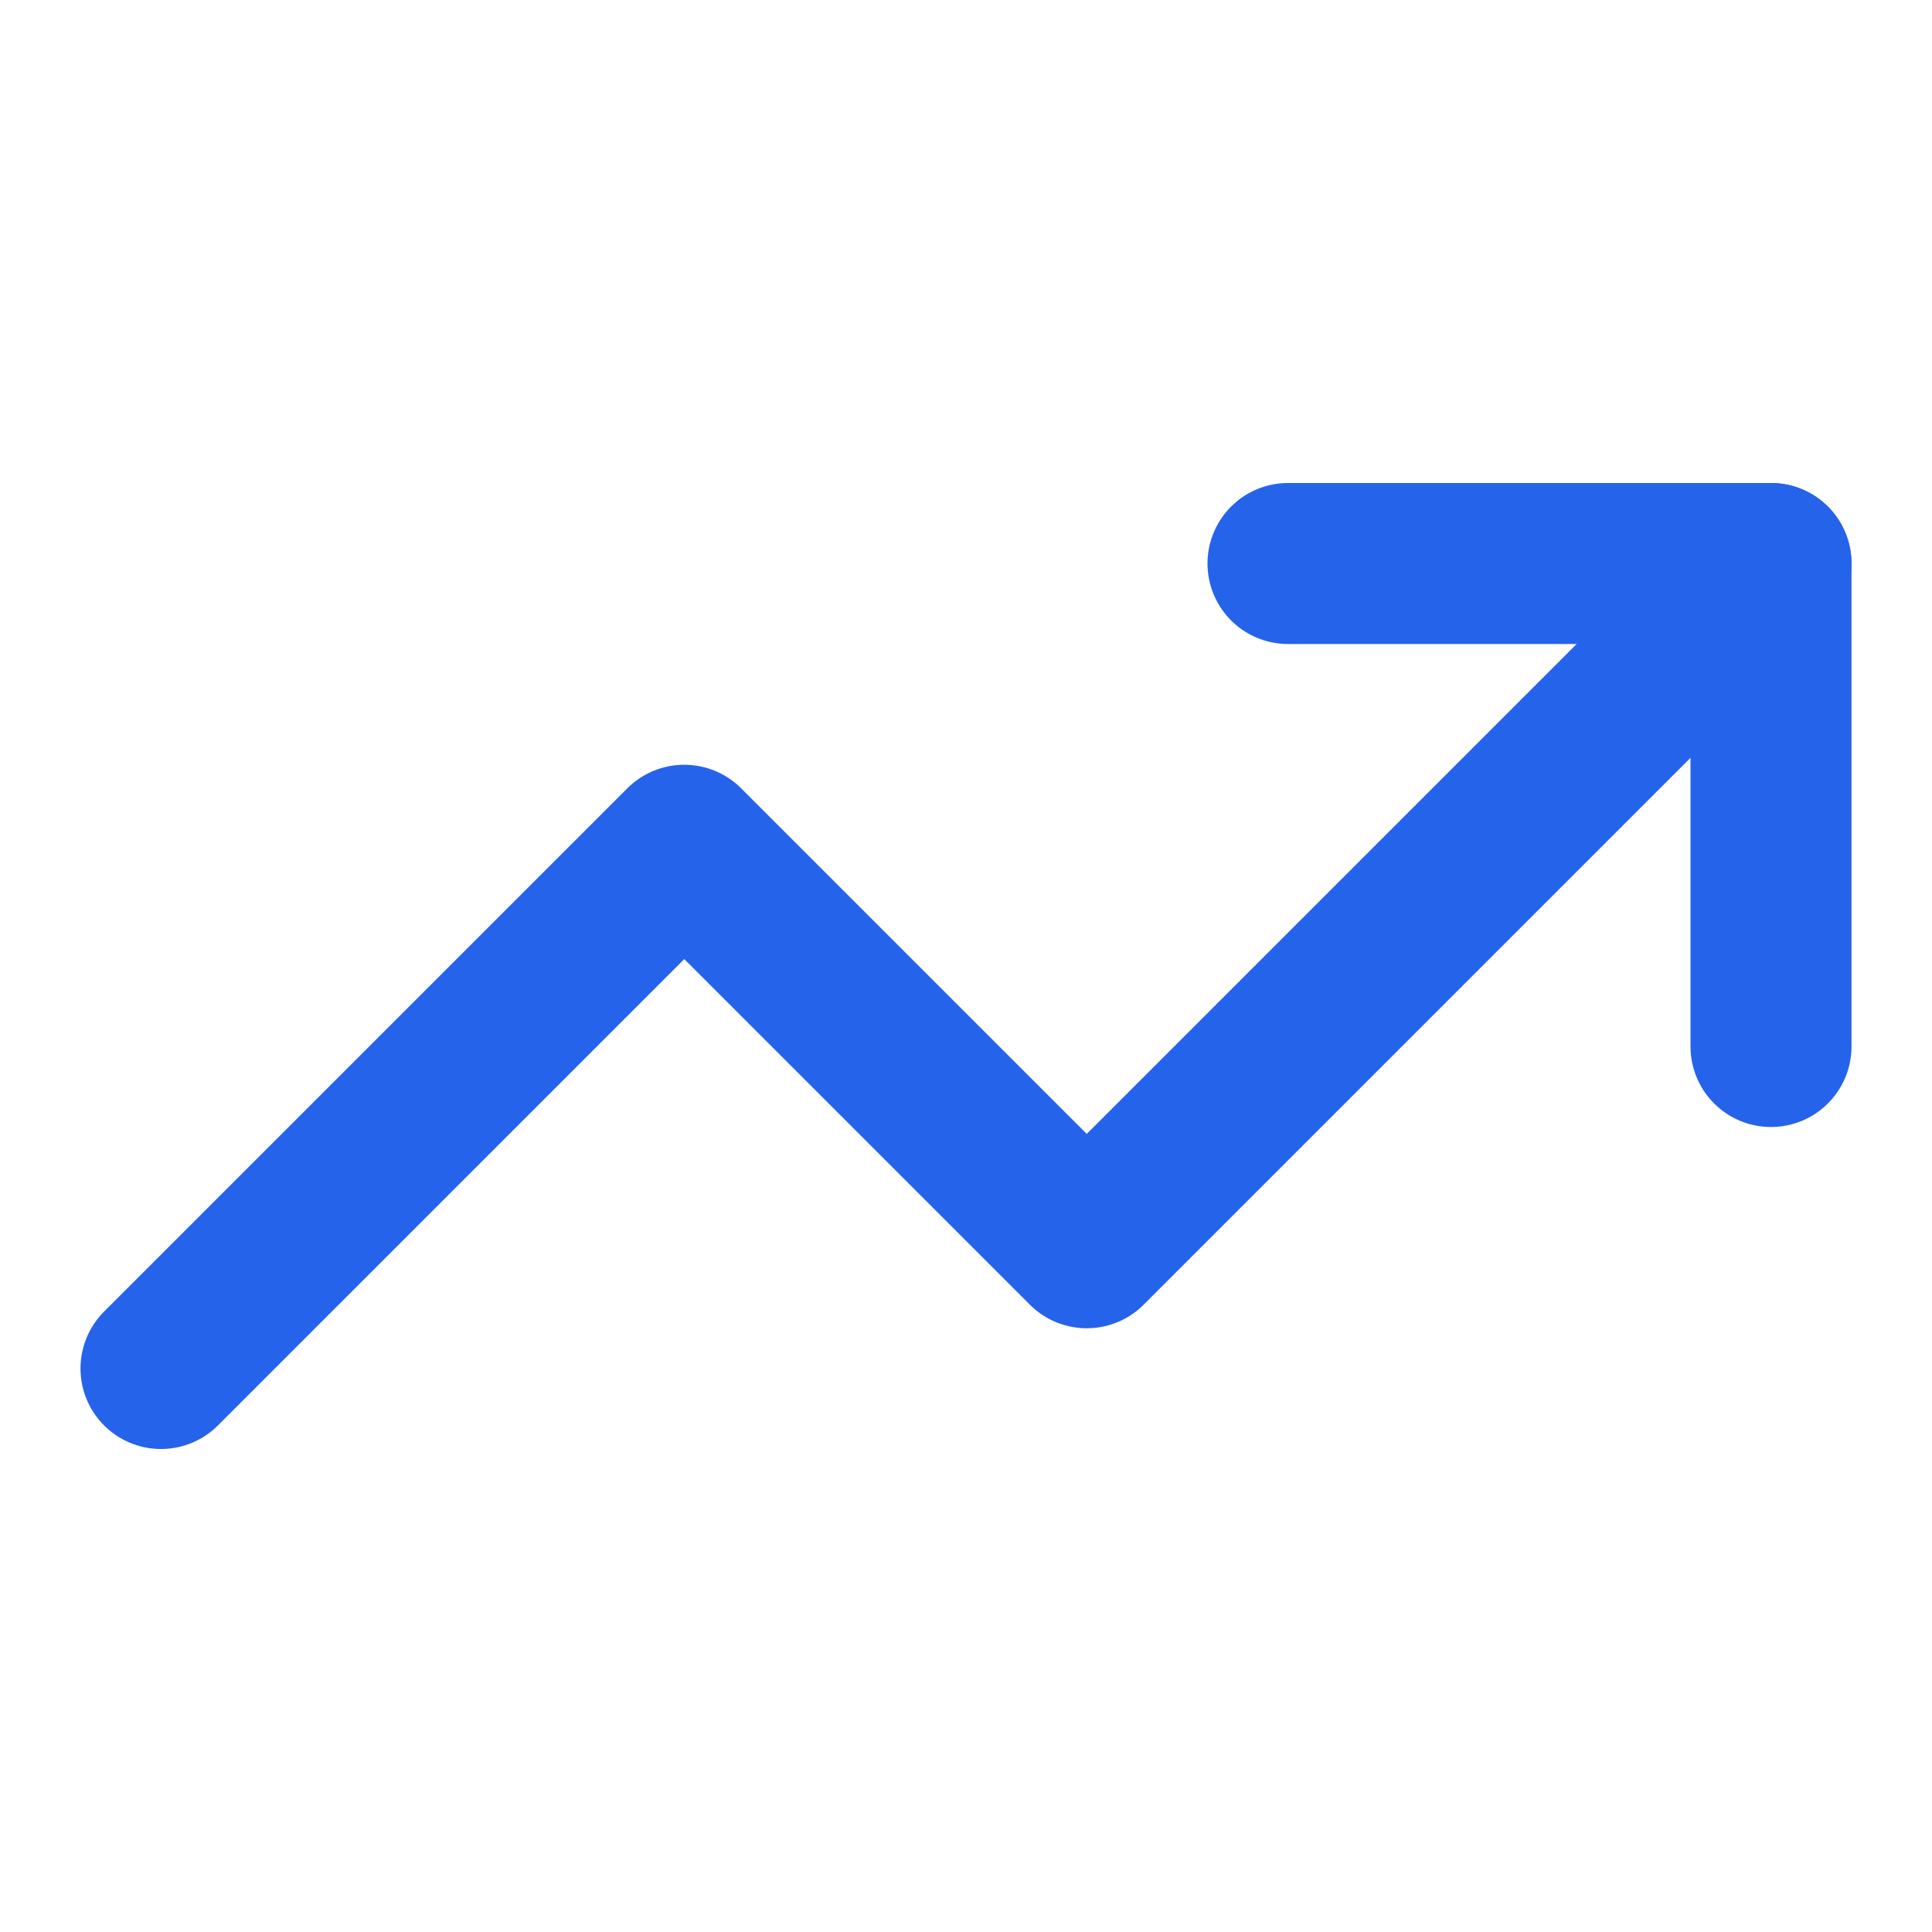
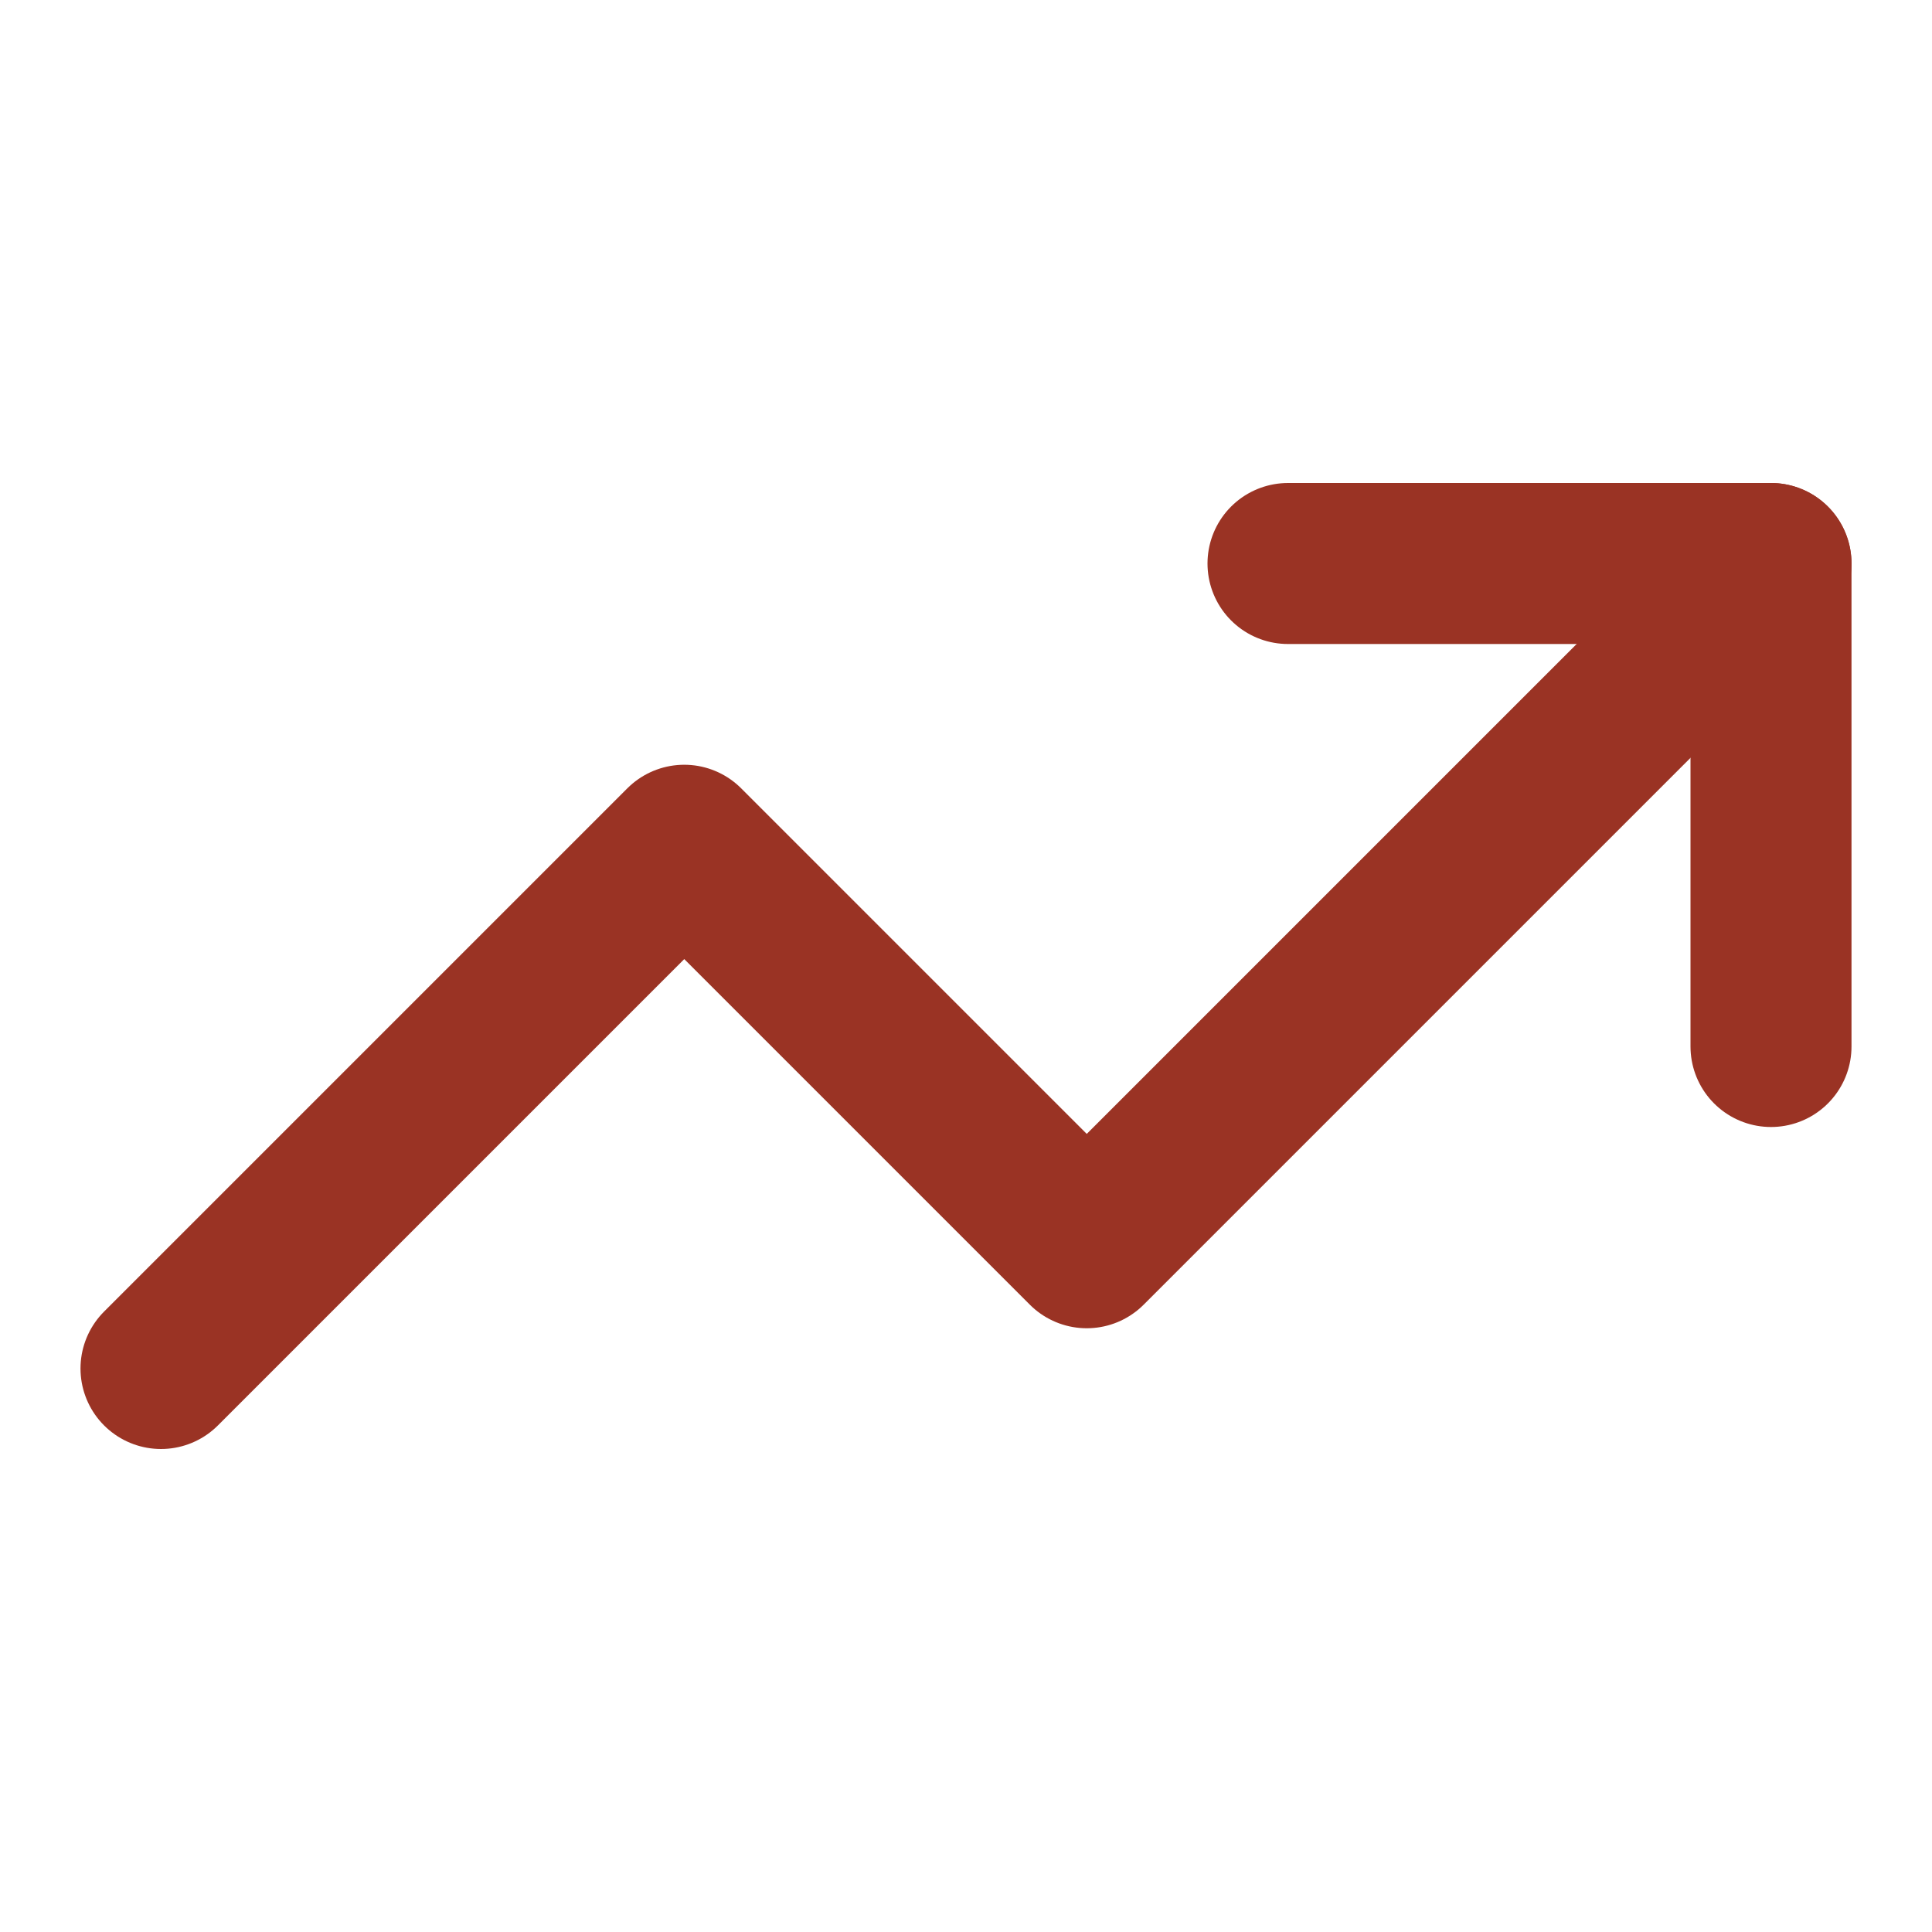
- <svg xmlns="http://www.w3.org/2000/svg" viewBox="0 0 24 24" fill="none" stroke="#2563eb" stroke-width="2" stroke-linecap="round" stroke-linejoin="round">
+ <svg xmlns="http://www.w3.org/2000/svg" viewBox="0 0 24 24" fill="none" stroke="#9A3324" stroke-width="2" stroke-linecap="round" stroke-linejoin="round">
  <polyline points="22 7 13.5 15.5 8.5 10.5 2 17" />
  <polyline points="16 7 22 7 22 13" />
</svg>
